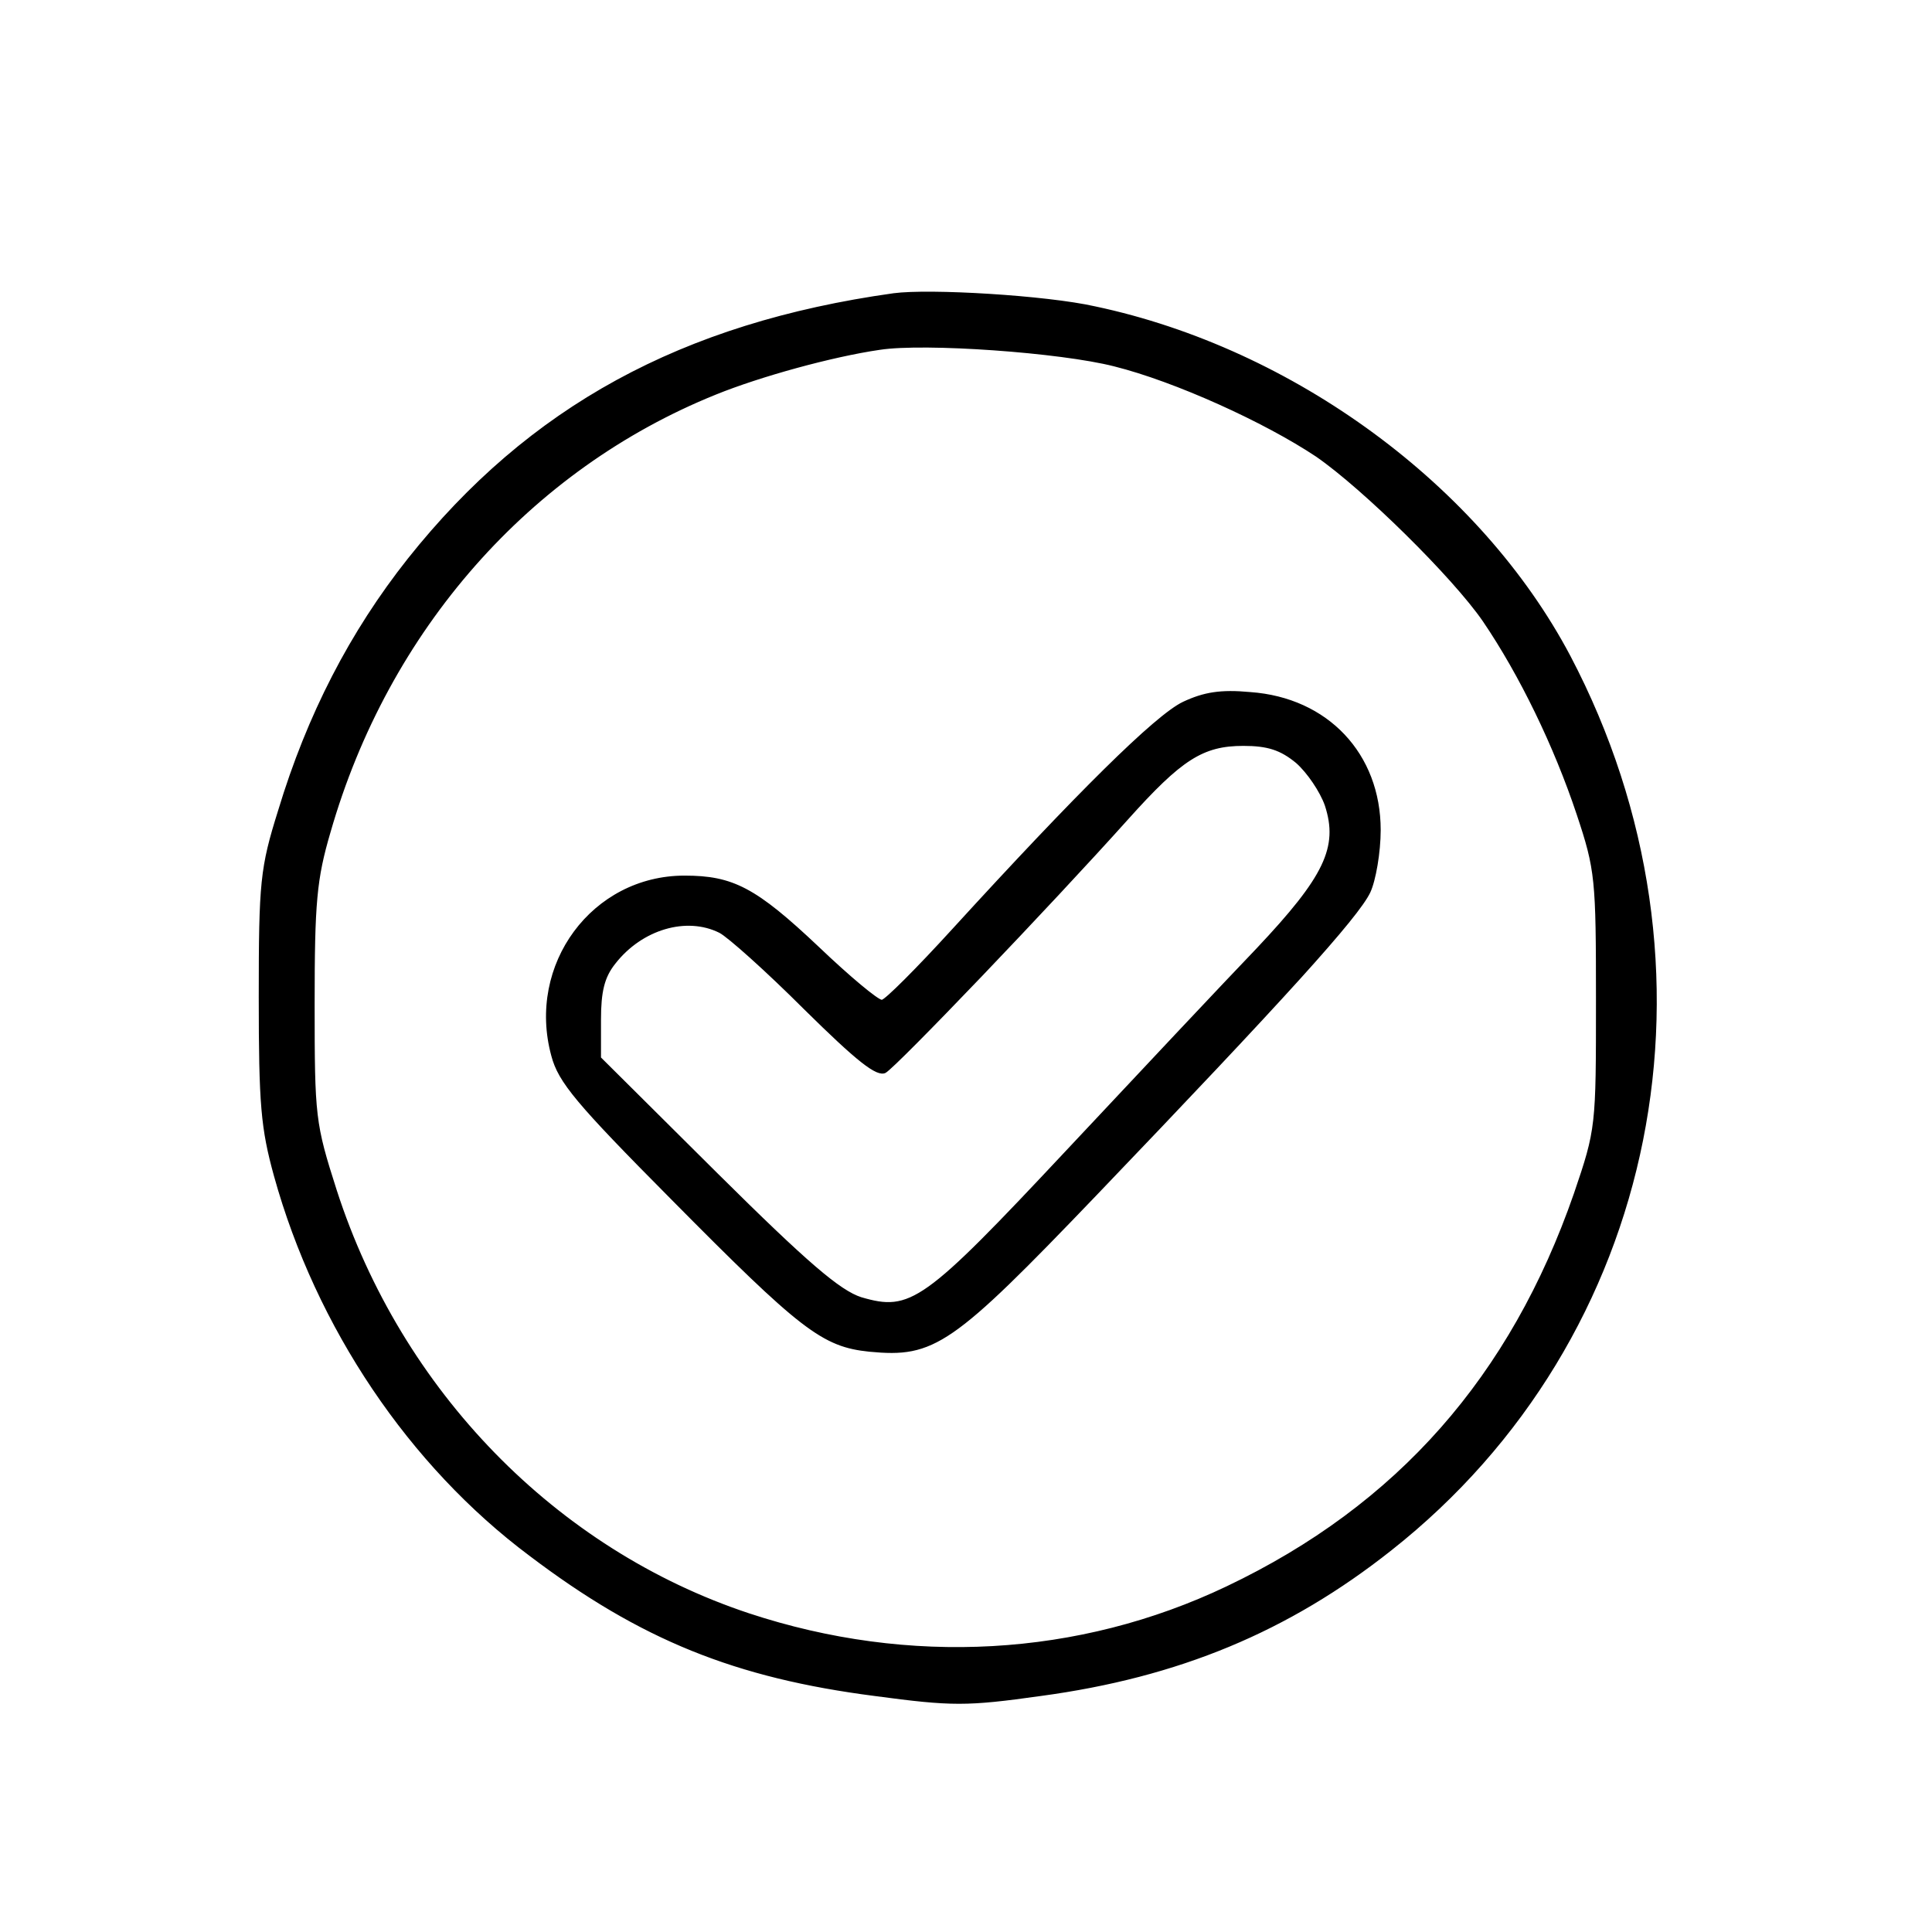
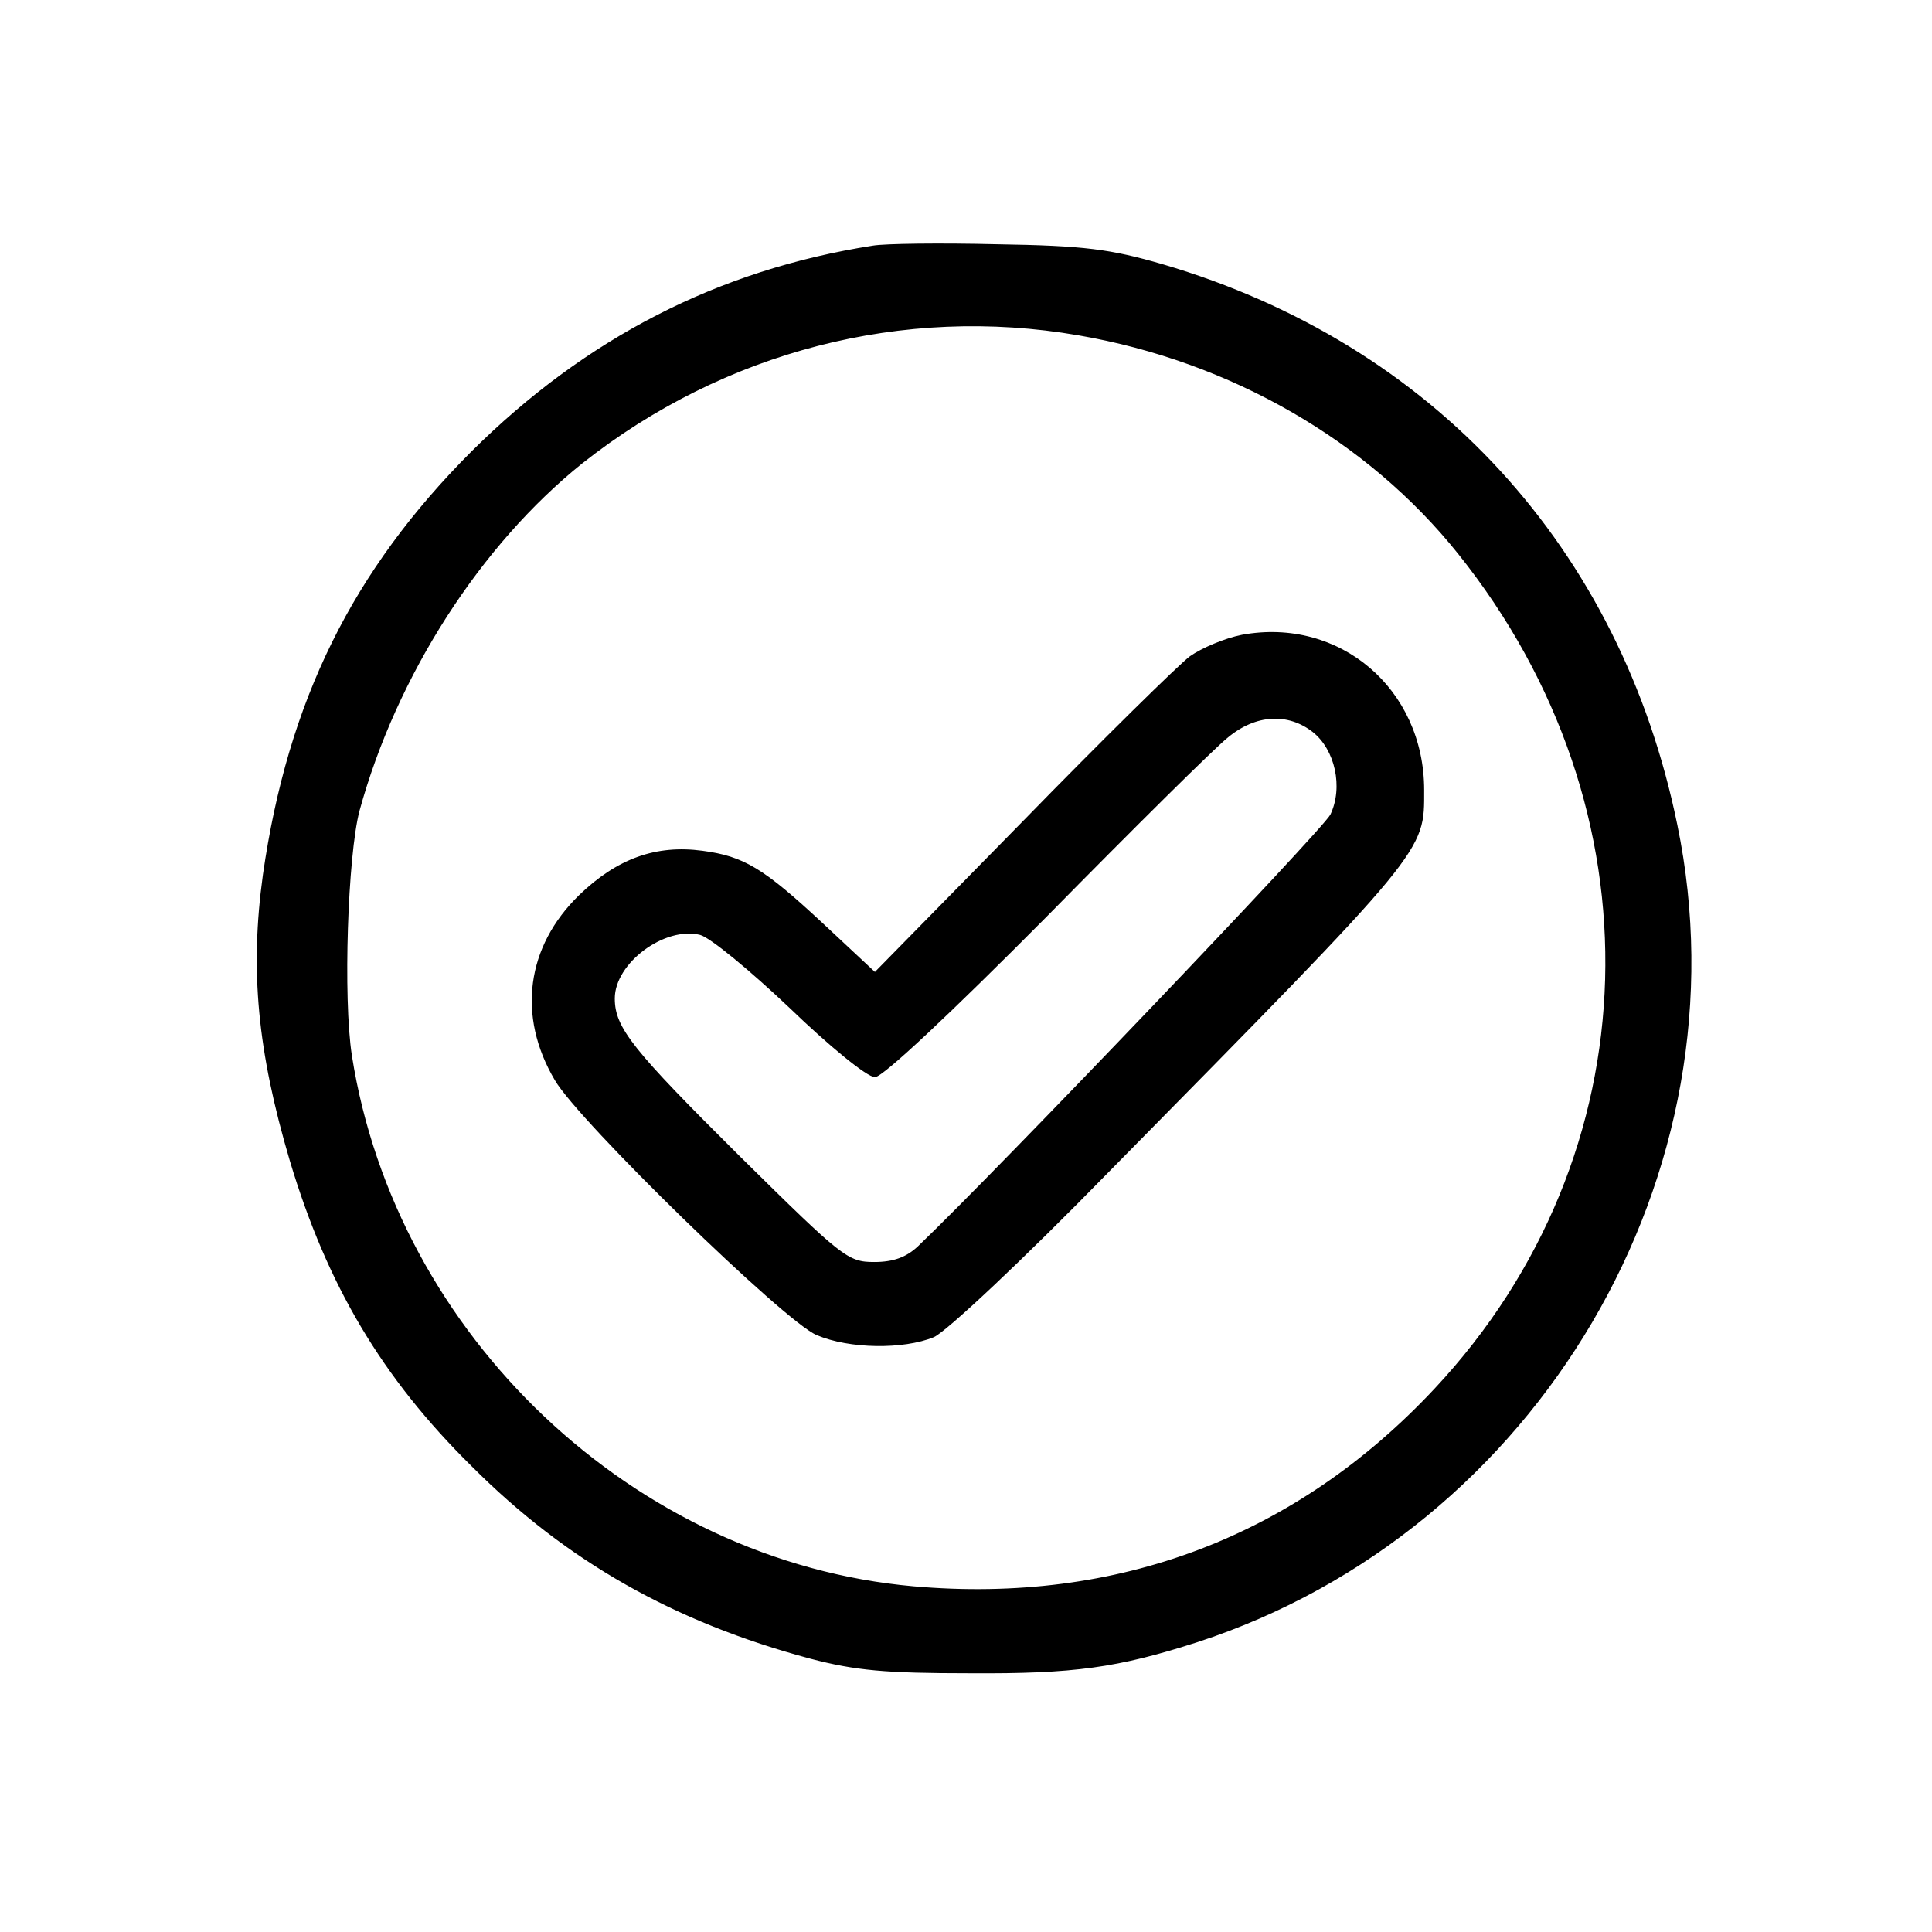
<svg xmlns="http://www.w3.org/2000/svg" version="1.0" width="280pt" height="280pt" viewBox="0 0 280 280" preserveAspectRatio="xMidYMid meet">
  <g transform="translate(0,280) scale(0.1,-0.1)" fill="currentColor" stroke="currentColor" stroke-width="2" stroke-linejoin="round" stroke-linecap="round">
-     <path d="M1295 2374 c-307 -43 -528 -164 -703 -384 -84 -106 -146 -226 -188 -365 -26 -83 -28 -103 -28 -270 0 -156 3 -190 22 -259 61 -220 196 -420 370 -550 161 -122 298 -177 500 -203 112 -15 133 -15 240 0 200 27 359 93 508 211 389 307 496 844 259 1295 -130 246 -400 445 -688 506 -71 16 -240 26 -292 19z m320 -104 c88 -22 218 -81 293 -131 68 -47 198 -175 242 -239 53 -78 103 -181 136 -280 27 -81 28 -94 28 -270 0 -183 0 -186 -32 -280 -92 -265 -256 -452 -504 -570 -214 -102 -460 -116 -693 -39 -280 93 -504 323 -598 614 -31 97 -32 106 -32 270 0 147 3 181 23 249 84 293 289 526 559 635 64 26 169 55 238 65 65 10 262 -4 340 -24z M1715 1782 c-40 -19 -154 -132 -334 -329 -52 -57 -98 -103 -103 -103 -6 0 -47 34 -92 77 -91 86 -124 103 -194 103 -133 0 -228 -128 -192 -260 10 -38 36 -69 173 -207 188 -190 219 -214 287 -221 94 -9 119 8 328 226 273 285 380 403 397 439 8 17 15 58 15 90 0 110 -76 191 -188 199 -43 4 -67 0 -97 -14z m164 -87 c16 -14 35 -42 42 -62 20 -61 -1 -104 -99 -208 -48 -50 -172 -182 -276 -293 -207 -221 -226 -234 -298 -213 -31 10 -78 50 -209 180 l-169 168 0 55 c0 41 5 62 21 82 39 50 104 69 152 45 12 -6 68 -56 123 -111 77 -76 105 -98 117 -92 16 9 238 241 351 367 78 87 109 107 168 107 35 0 54 -6 77 -25z" />
+     <path d="M1265 2443 c-224 -35 -416 -134 -581 -298 -172 -172 -266 -361 -302 -613 -19 -138 -8 -255 39 -414 54 -180 133 -314 264 -443 137 -137 292 -225 490 -278 65 -17 108 -21 230 -21 152 -1 215 8 330 45 494 161 799 680 695 1183 -82 401 -354 697 -745 812 -76 22 -113 27 -240 29 -82 2 -163 1 -180 -2z m298 -128 c221 -38 420 -153 551 -317 297 -371 283 -872 -34 -1211 -201 -215 -460 -313 -756 -287 -405 36 -751 363 -815 770 -13 84 -6 290 11 355 54 197 176 386 323 504 206 163 466 230 720 186z M1800 1879 c-25 -5 -58 -19 -75 -31 -16 -12 -126 -120 -243 -240 l-214 -218 -76 71 c-86 80 -114 97 -174 105 -67 9 -123 -11 -178 -64 -76 -74 -90 -174 -35 -267 35 -60 333 -350 379 -369 47 -20 125 -21 169 -3 18 8 128 111 252 238 466 473 458 464 458 554 0 146 -122 250 -263 224z m103 -139 c33 -26 45 -81 26 -121 -11 -22 -482 -515 -598 -626 -17 -16 -36 -23 -64 -23 -39 0 -47 7 -195 153 -156 155 -182 187 -182 230 0 52 73 106 125 93 15 -4 73 -52 130 -106 57 -55 112 -100 123 -100 11 0 109 92 248 232 126 128 244 245 263 260 41 34 88 36 124 8z" />
  </g>
</svg>
